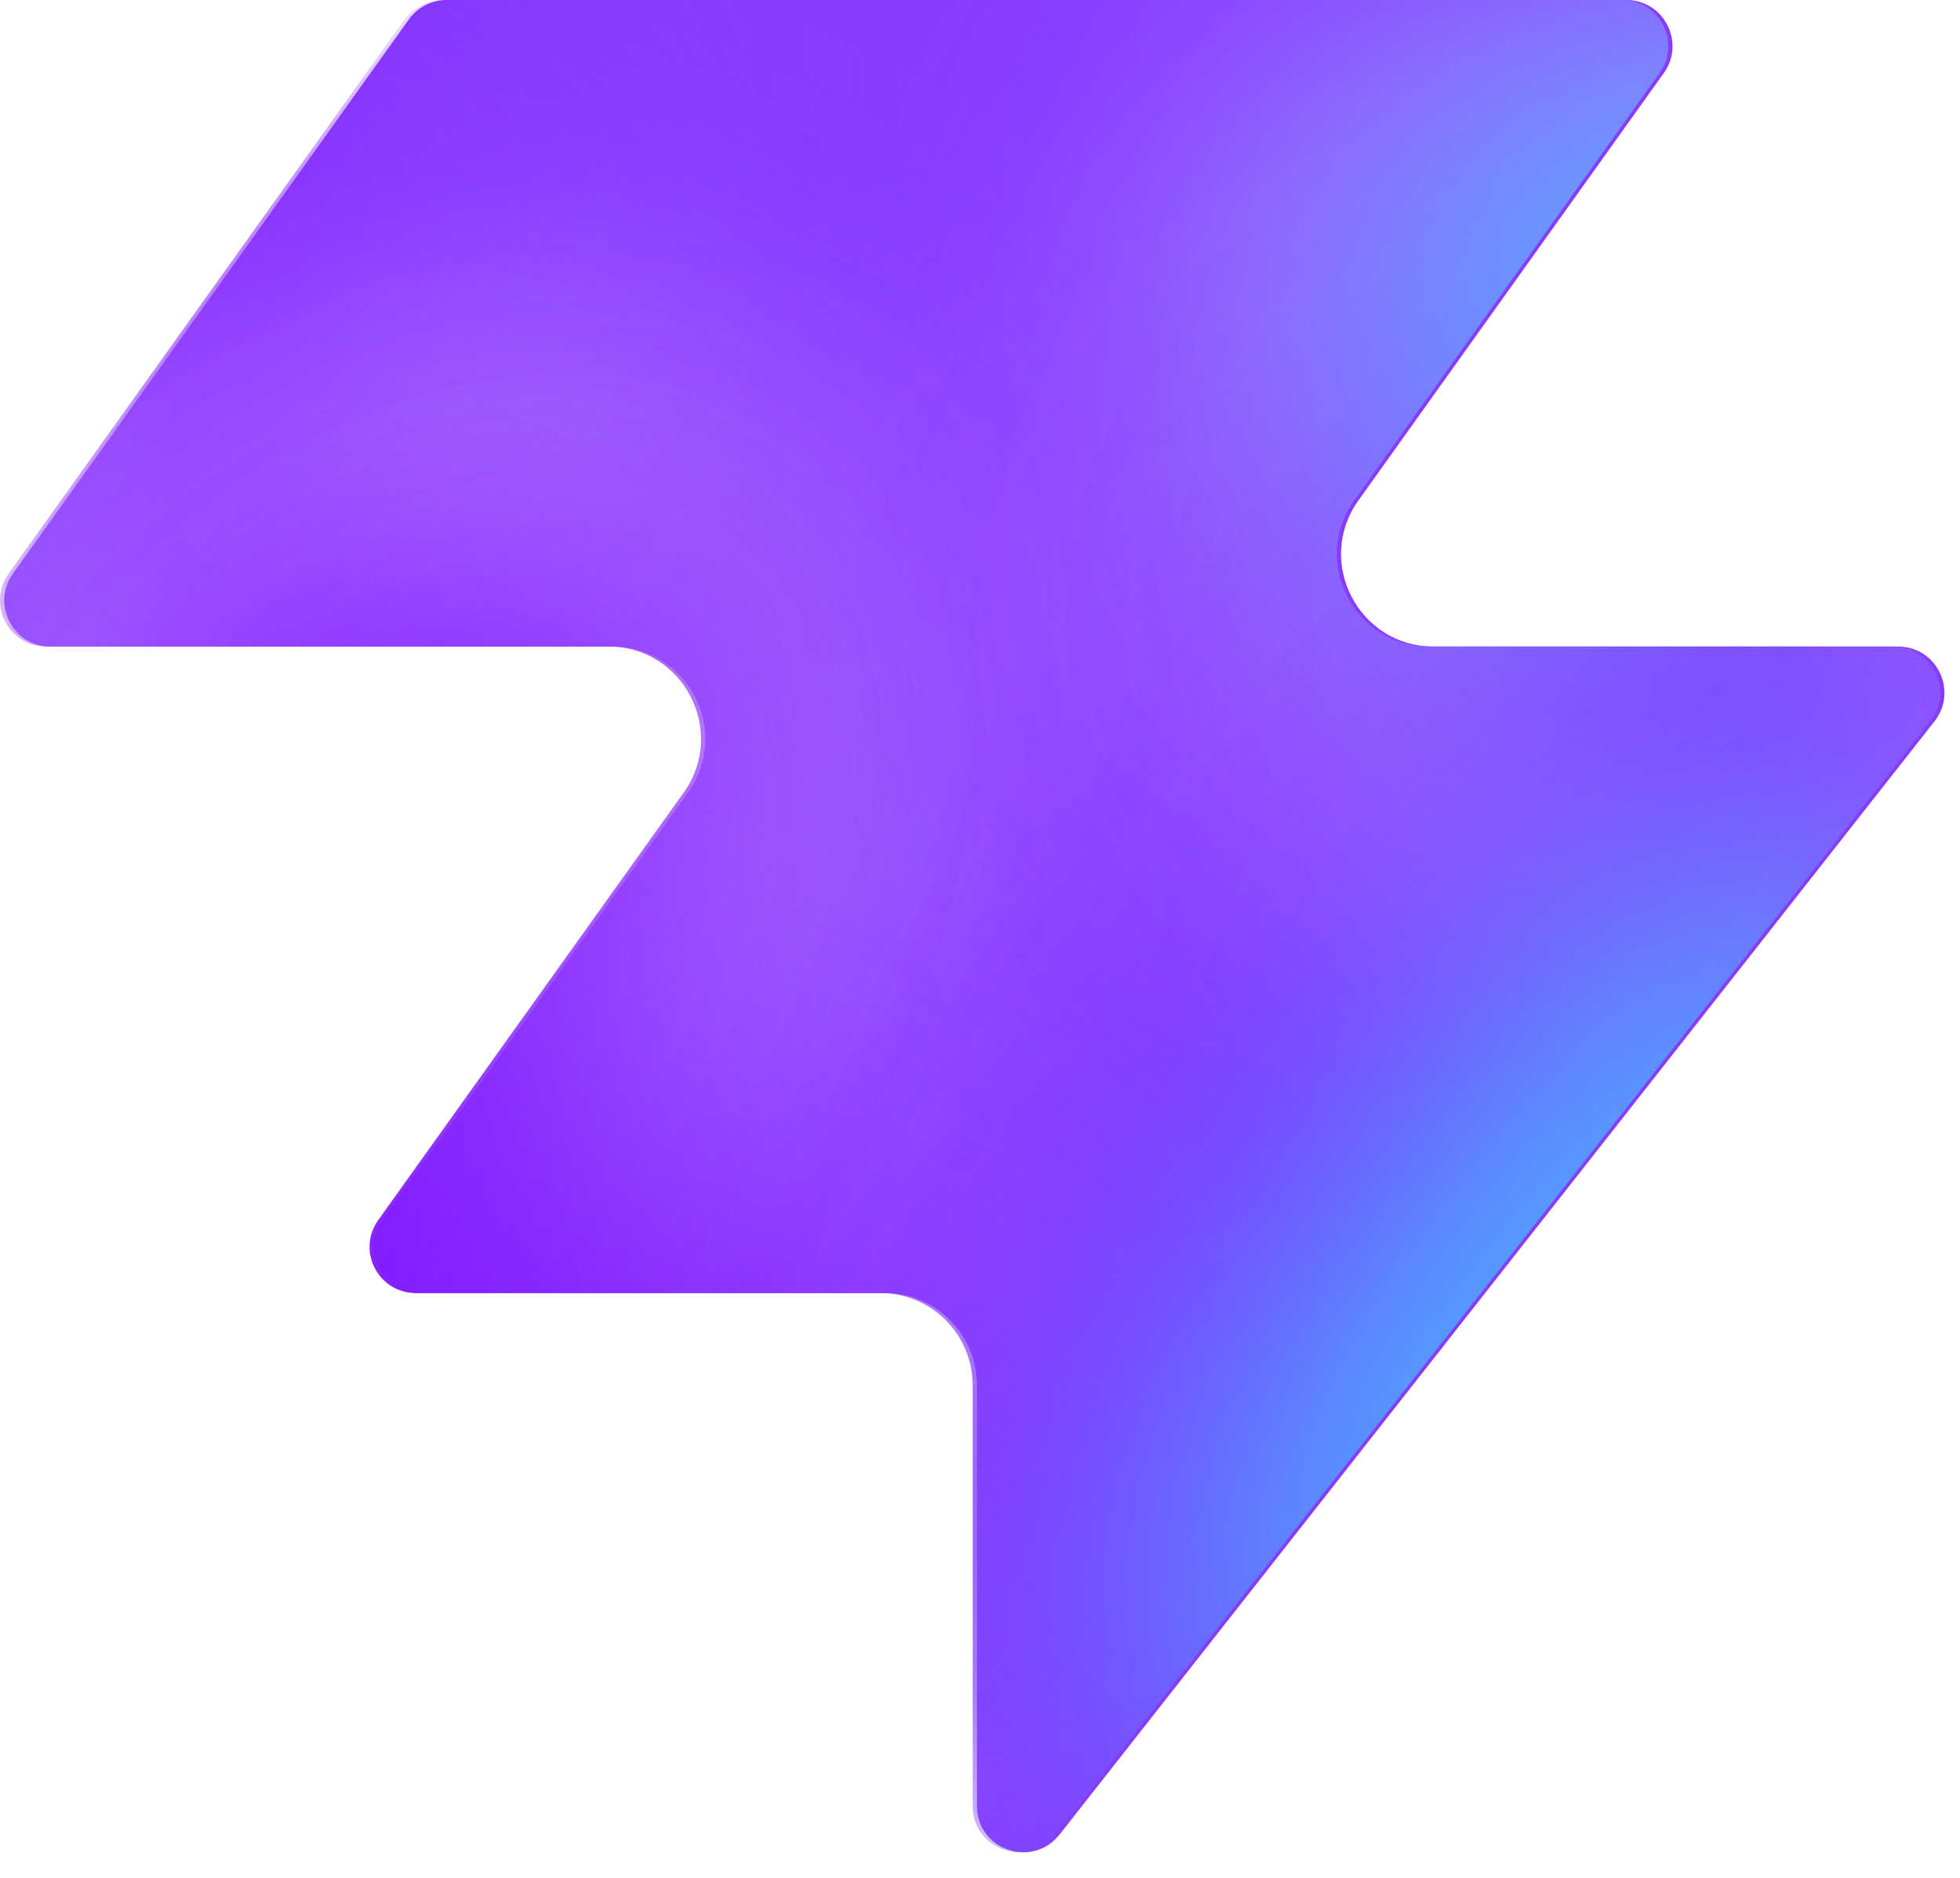
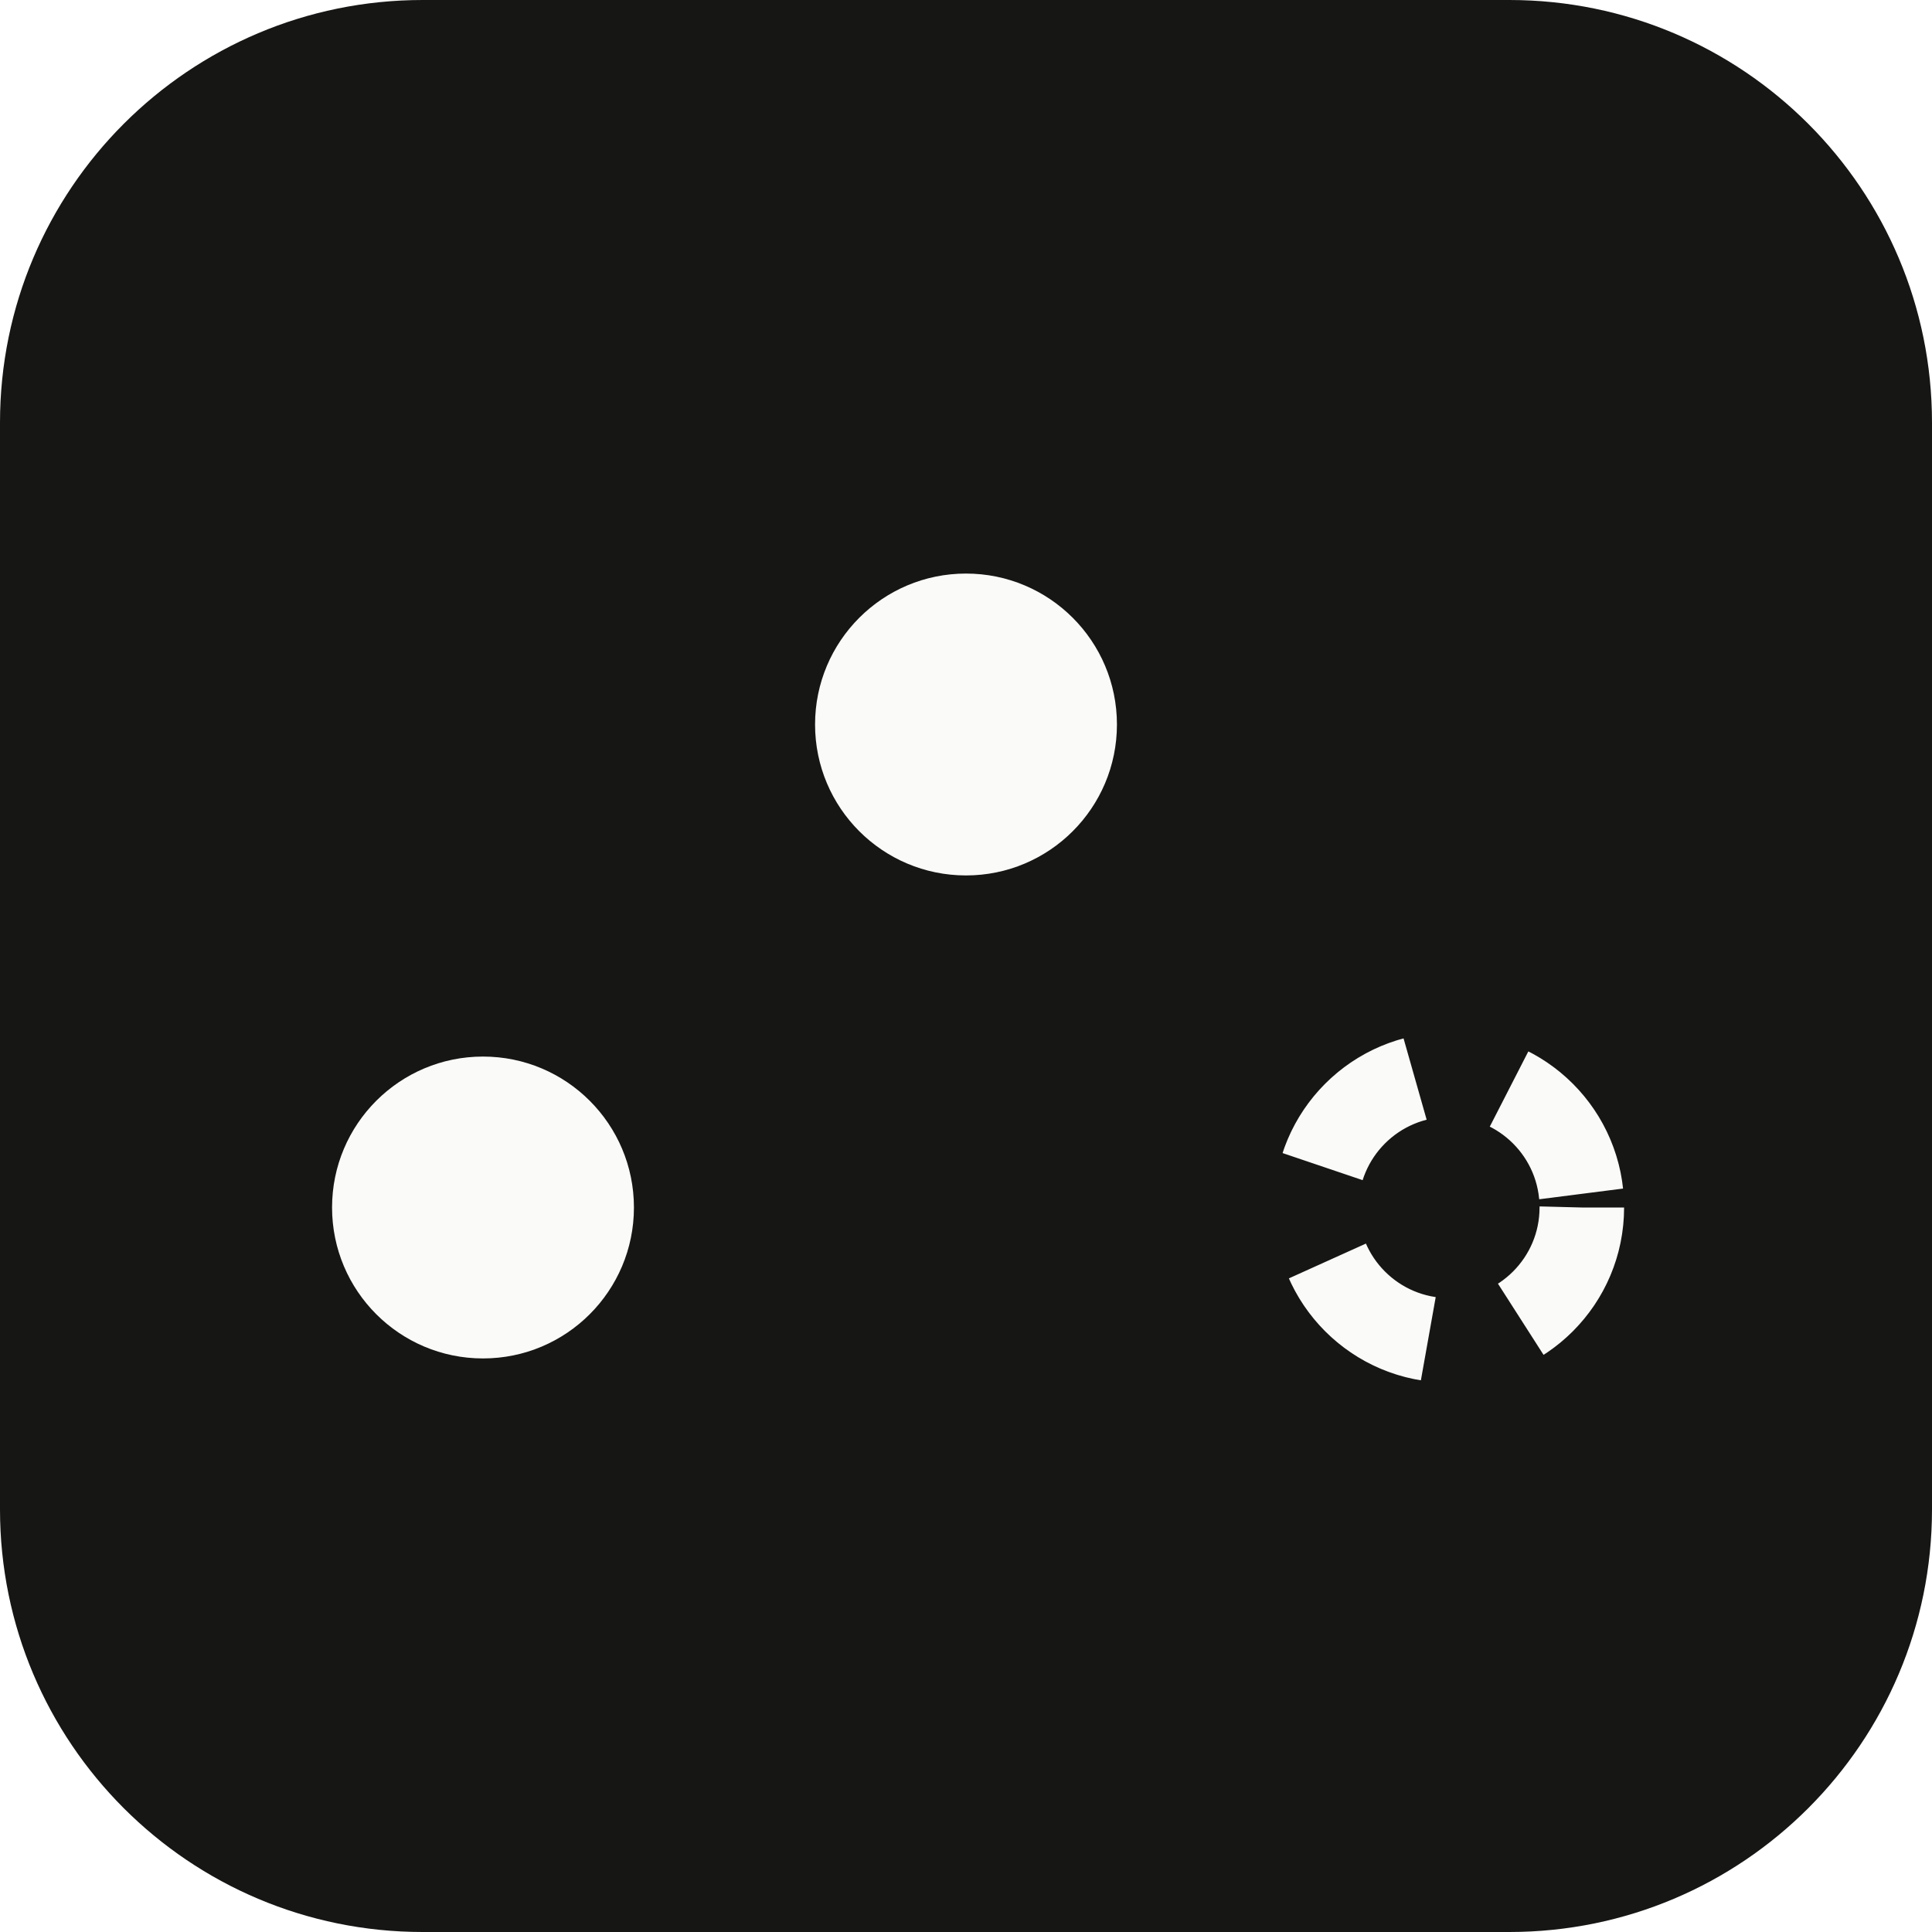
- <svg xmlns="http://www.w3.org/2000/svg" width="48" height="46" fill="none" viewBox="0 0 48 46">
-   <path fill="#863bff" d="M25.946 44.938c-.664.845-2.021.375-2.021-.698V33.937a2.26 2.26 0 0 0-2.262-2.262H10.287c-.92 0-1.456-1.04-.92-1.788l7.48-10.471c1.07-1.497 0-3.578-1.842-3.578H1.237c-.92 0-1.456-1.04-.92-1.788L10.013.474c.214-.297.556-.474.92-.474h28.894c.92 0 1.456 1.04.92 1.788l-7.48 10.471c-1.07 1.498 0 3.579 1.842 3.579h11.377c.943 0 1.473 1.088.89 1.83L25.947 44.94z" style="fill:#863bff;fill:color(display-p3 .525 .23 1);fill-opacity:1" />
-   <mask id="a" width="48" height="46" x="0" y="0" maskUnits="userSpaceOnUse" style="mask-type:alpha">
-     <path fill="#000" d="M25.842 44.938c-.664.844-2.021.375-2.021-.698V33.937a2.26 2.26 0 0 0-2.262-2.262H10.183c-.92 0-1.456-1.04-.92-1.788l7.48-10.471c1.07-1.498 0-3.579-1.842-3.579H1.133c-.92 0-1.456-1.04-.92-1.787L9.91.473c.214-.297.556-.474.92-.474h28.894c.92 0 1.456 1.04.92 1.788l-7.48 10.471c-1.07 1.498 0 3.578 1.842 3.578h11.377c.943 0 1.473 1.088.89 1.832L25.843 44.94z" style="fill:#000;fill-opacity:1" />
-   </mask>
-   <g mask="url(#a)">
-     <g filter="url(#b)">
-       <ellipse cx="5.508" cy="14.704" fill="#ede6ff" rx="5.508" ry="14.704" style="fill:#ede6ff;fill:color(display-p3 .927 .903 1);fill-opacity:1" transform="matrix(.00324 1 1 -.00324 -4.47 31.516)" />
-     </g>
-     <g filter="url(#c)">
-       <ellipse cx="10.399" cy="29.851" fill="#ede6ff" rx="10.399" ry="29.851" style="fill:#ede6ff;fill:color(display-p3 .927 .903 1);fill-opacity:1" transform="matrix(.00324 1 1 -.00324 -39.328 7.883)" />
-     </g>
-     <g filter="url(#d)">
-       <ellipse cx="5.508" cy="30.487" fill="#7e14ff" rx="5.508" ry="30.487" style="fill:#7e14ff;fill:color(display-p3 .492 .077 1);fill-opacity:1" transform="rotate(89.814 -25.913 -14.639)scale(1 -1)" />
-     </g>
-     <g filter="url(#e)">
-       <ellipse cx="5.508" cy="30.599" fill="#7e14ff" rx="5.508" ry="30.599" style="fill:#7e14ff;fill:color(display-p3 .492 .077 1);fill-opacity:1" transform="rotate(89.814 -32.644 -3.334)scale(1 -1)" />
-     </g>
-     <g filter="url(#f)">
-       <ellipse cx="5.508" cy="30.599" fill="#7e14ff" rx="5.508" ry="30.599" style="fill:#7e14ff;fill:color(display-p3 .492 .077 1);fill-opacity:1" transform="matrix(.00324 1 1 -.00324 -34.34 30.47)" />
-     </g>
-     <g filter="url(#g)">
-       <ellipse cx="14.072" cy="22.078" fill="#ede6ff" rx="14.072" ry="22.078" style="fill:#ede6ff;fill:color(display-p3 .927 .903 1);fill-opacity:1" transform="rotate(93.35 24.506 48.493)scale(-1 1)" />
-     </g>
-     <g filter="url(#h)">
-       <ellipse cx="3.47" cy="21.501" fill="#7e14ff" rx="3.47" ry="21.501" style="fill:#7e14ff;fill:color(display-p3 .492 .077 1);fill-opacity:1" transform="rotate(89.009 28.708 47.59)scale(-1 1)" />
-     </g>
-     <g filter="url(#i)">
-       <ellipse cx="3.47" cy="21.501" fill="#7e14ff" rx="3.47" ry="21.501" style="fill:#7e14ff;fill:color(display-p3 .492 .077 1);fill-opacity:1" transform="rotate(89.009 28.708 47.59)scale(-1 1)" />
-     </g>
-     <g filter="url(#j)">
-       <ellipse cx=".387" cy="8.972" fill="#7e14ff" rx="4.407" ry="29.108" style="fill:#7e14ff;fill:color(display-p3 .492 .077 1);fill-opacity:1" transform="rotate(39.51 .387 8.972)" />
-     </g>
-     <g filter="url(#k)">
-       <ellipse cx="47.523" cy="-6.092" fill="#7e14ff" rx="4.407" ry="29.108" style="fill:#7e14ff;fill:color(display-p3 .492 .077 1);fill-opacity:1" transform="rotate(37.892 47.523 -6.092)" />
-     </g>
-     <g filter="url(#l)">
-       <ellipse cx="41.412" cy="6.333" fill="#47bfff" rx="5.971" ry="9.665" style="fill:#47bfff;fill:color(display-p3 .28 .748 1);fill-opacity:1" transform="rotate(37.892 41.412 6.333)" />
-     </g>
-     <g filter="url(#m)">
-       <ellipse cx="-1.879" cy="38.332" fill="#7e14ff" rx="4.407" ry="29.108" style="fill:#7e14ff;fill:color(display-p3 .492 .077 1);fill-opacity:1" transform="rotate(37.892 -1.88 38.332)" />
-     </g>
-     <g filter="url(#n)">
-       <ellipse cx="-1.879" cy="38.332" fill="#7e14ff" rx="4.407" ry="29.108" style="fill:#7e14ff;fill:color(display-p3 .492 .077 1);fill-opacity:1" transform="rotate(37.892 -1.88 38.332)" />
-     </g>
-     <g filter="url(#o)">
-       <ellipse cx="35.651" cy="29.907" fill="#7e14ff" rx="4.407" ry="29.108" style="fill:#7e14ff;fill:color(display-p3 .492 .077 1);fill-opacity:1" transform="rotate(37.892 35.651 29.907)" />
-     </g>
-     <g filter="url(#p)">
-       <ellipse cx="38.418" cy="32.4" fill="#47bfff" rx="5.971" ry="15.297" style="fill:#47bfff;fill:color(display-p3 .28 .748 1);fill-opacity:1" transform="rotate(37.892 38.418 32.4)" />
-     </g>
-   </g>
-   <defs>
-     <filter id="b" width="60.045" height="41.654" x="-19.77" y="16.149" color-interpolation-filters="sRGB" filterUnits="userSpaceOnUse">
-       <feFlood flood-opacity="0" result="BackgroundImageFix" />
-       <feBlend in="SourceGraphic" in2="BackgroundImageFix" result="shape" />
-       <feGaussianBlur result="effect1_foregroundBlur_2002_17158" stdDeviation="7.659" />
-     </filter>
-     <filter id="c" width="90.34" height="51.437" x="-54.613" y="-7.533" color-interpolation-filters="sRGB" filterUnits="userSpaceOnUse">
-       <feFlood flood-opacity="0" result="BackgroundImageFix" />
-       <feBlend in="SourceGraphic" in2="BackgroundImageFix" result="shape" />
-       <feGaussianBlur result="effect1_foregroundBlur_2002_17158" stdDeviation="7.659" />
-     </filter>
-     <filter id="d" width="79.355" height="29.4" x="-49.64" y="2.03" color-interpolation-filters="sRGB" filterUnits="userSpaceOnUse">
-       <feFlood flood-opacity="0" result="BackgroundImageFix" />
-       <feBlend in="SourceGraphic" in2="BackgroundImageFix" result="shape" />
-       <feGaussianBlur result="effect1_foregroundBlur_2002_17158" stdDeviation="4.596" />
-     </filter>
-     <filter id="e" width="79.579" height="29.4" x="-45.045" y="20.029" color-interpolation-filters="sRGB" filterUnits="userSpaceOnUse">
-       <feFlood flood-opacity="0" result="BackgroundImageFix" />
-       <feBlend in="SourceGraphic" in2="BackgroundImageFix" result="shape" />
-       <feGaussianBlur result="effect1_foregroundBlur_2002_17158" stdDeviation="4.596" />
-     </filter>
-     <filter id="f" width="79.579" height="29.4" x="-43.513" y="21.178" color-interpolation-filters="sRGB" filterUnits="userSpaceOnUse">
-       <feFlood flood-opacity="0" result="BackgroundImageFix" />
-       <feBlend in="SourceGraphic" in2="BackgroundImageFix" result="shape" />
-       <feGaussianBlur result="effect1_foregroundBlur_2002_17158" stdDeviation="4.596" />
-     </filter>
-     <filter id="g" width="74.749" height="58.852" x="15.756" y="-17.901" color-interpolation-filters="sRGB" filterUnits="userSpaceOnUse">
-       <feFlood flood-opacity="0" result="BackgroundImageFix" />
-       <feBlend in="SourceGraphic" in2="BackgroundImageFix" result="shape" />
-       <feGaussianBlur result="effect1_foregroundBlur_2002_17158" stdDeviation="7.659" />
-     </filter>
-     <filter id="h" width="61.377" height="25.362" x="23.548" y="2.284" color-interpolation-filters="sRGB" filterUnits="userSpaceOnUse">
-       <feFlood flood-opacity="0" result="BackgroundImageFix" />
-       <feBlend in="SourceGraphic" in2="BackgroundImageFix" result="shape" />
-       <feGaussianBlur result="effect1_foregroundBlur_2002_17158" stdDeviation="4.596" />
-     </filter>
-     <filter id="i" width="61.377" height="25.362" x="23.548" y="2.284" color-interpolation-filters="sRGB" filterUnits="userSpaceOnUse">
-       <feFlood flood-opacity="0" result="BackgroundImageFix" />
-       <feBlend in="SourceGraphic" in2="BackgroundImageFix" result="shape" />
-       <feGaussianBlur result="effect1_foregroundBlur_2002_17158" stdDeviation="4.596" />
-     </filter>
-     <filter id="j" width="56.045" height="63.649" x="-27.636" y="-22.853" color-interpolation-filters="sRGB" filterUnits="userSpaceOnUse">
-       <feFlood flood-opacity="0" result="BackgroundImageFix" />
-       <feBlend in="SourceGraphic" in2="BackgroundImageFix" result="shape" />
-       <feGaussianBlur result="effect1_foregroundBlur_2002_17158" stdDeviation="4.596" />
-     </filter>
-     <filter id="k" width="54.814" height="64.646" x="20.116" y="-38.415" color-interpolation-filters="sRGB" filterUnits="userSpaceOnUse">
-       <feFlood flood-opacity="0" result="BackgroundImageFix" />
-       <feBlend in="SourceGraphic" in2="BackgroundImageFix" result="shape" />
-       <feGaussianBlur result="effect1_foregroundBlur_2002_17158" stdDeviation="4.596" />
-     </filter>
-     <filter id="l" width="33.541" height="35.313" x="24.641" y="-11.323" color-interpolation-filters="sRGB" filterUnits="userSpaceOnUse">
-       <feFlood flood-opacity="0" result="BackgroundImageFix" />
-       <feBlend in="SourceGraphic" in2="BackgroundImageFix" result="shape" />
-       <feGaussianBlur result="effect1_foregroundBlur_2002_17158" stdDeviation="4.596" />
-     </filter>
-     <filter id="m" width="54.814" height="64.646" x="-29.286" y="6.009" color-interpolation-filters="sRGB" filterUnits="userSpaceOnUse">
-       <feFlood flood-opacity="0" result="BackgroundImageFix" />
-       <feBlend in="SourceGraphic" in2="BackgroundImageFix" result="shape" />
-       <feGaussianBlur result="effect1_foregroundBlur_2002_17158" stdDeviation="4.596" />
-     </filter>
-     <filter id="n" width="54.814" height="64.646" x="-29.286" y="6.009" color-interpolation-filters="sRGB" filterUnits="userSpaceOnUse">
-       <feFlood flood-opacity="0" result="BackgroundImageFix" />
-       <feBlend in="SourceGraphic" in2="BackgroundImageFix" result="shape" />
-       <feGaussianBlur result="effect1_foregroundBlur_2002_17158" stdDeviation="4.596" />
-     </filter>
-     <filter id="o" width="54.814" height="64.646" x="8.244" y="-2.416" color-interpolation-filters="sRGB" filterUnits="userSpaceOnUse">
-       <feFlood flood-opacity="0" result="BackgroundImageFix" />
-       <feBlend in="SourceGraphic" in2="BackgroundImageFix" result="shape" />
-       <feGaussianBlur result="effect1_foregroundBlur_2002_17158" stdDeviation="4.596" />
-     </filter>
-     <filter id="p" width="39.409" height="43.623" x="18.713" y="10.588" color-interpolation-filters="sRGB" filterUnits="userSpaceOnUse">
-       <feFlood flood-opacity="0" result="BackgroundImageFix" />
-       <feBlend in="SourceGraphic" in2="BackgroundImageFix" result="shape" />
-       <feGaussianBlur result="effect1_foregroundBlur_2002_17158" stdDeviation="4.596" />
-     </filter>
-   </defs>
+ <svg xmlns="http://www.w3.org/2000/svg" viewBox="0 0 32 32">
+   <rect width="32" height="32" rx="7" fill="#161615" />
+   <circle cx="8" cy="20" r="2.5" fill="#fafaf8" />
+   <circle cx="16" cy="12" r="2.5" fill="#fafaf8" />
+   <circle cx="24" cy="20" r="2.2" fill="none" stroke="#fafaf8" stroke-width="1.4" stroke-dasharray="2.2 1.6" />
</svg>
